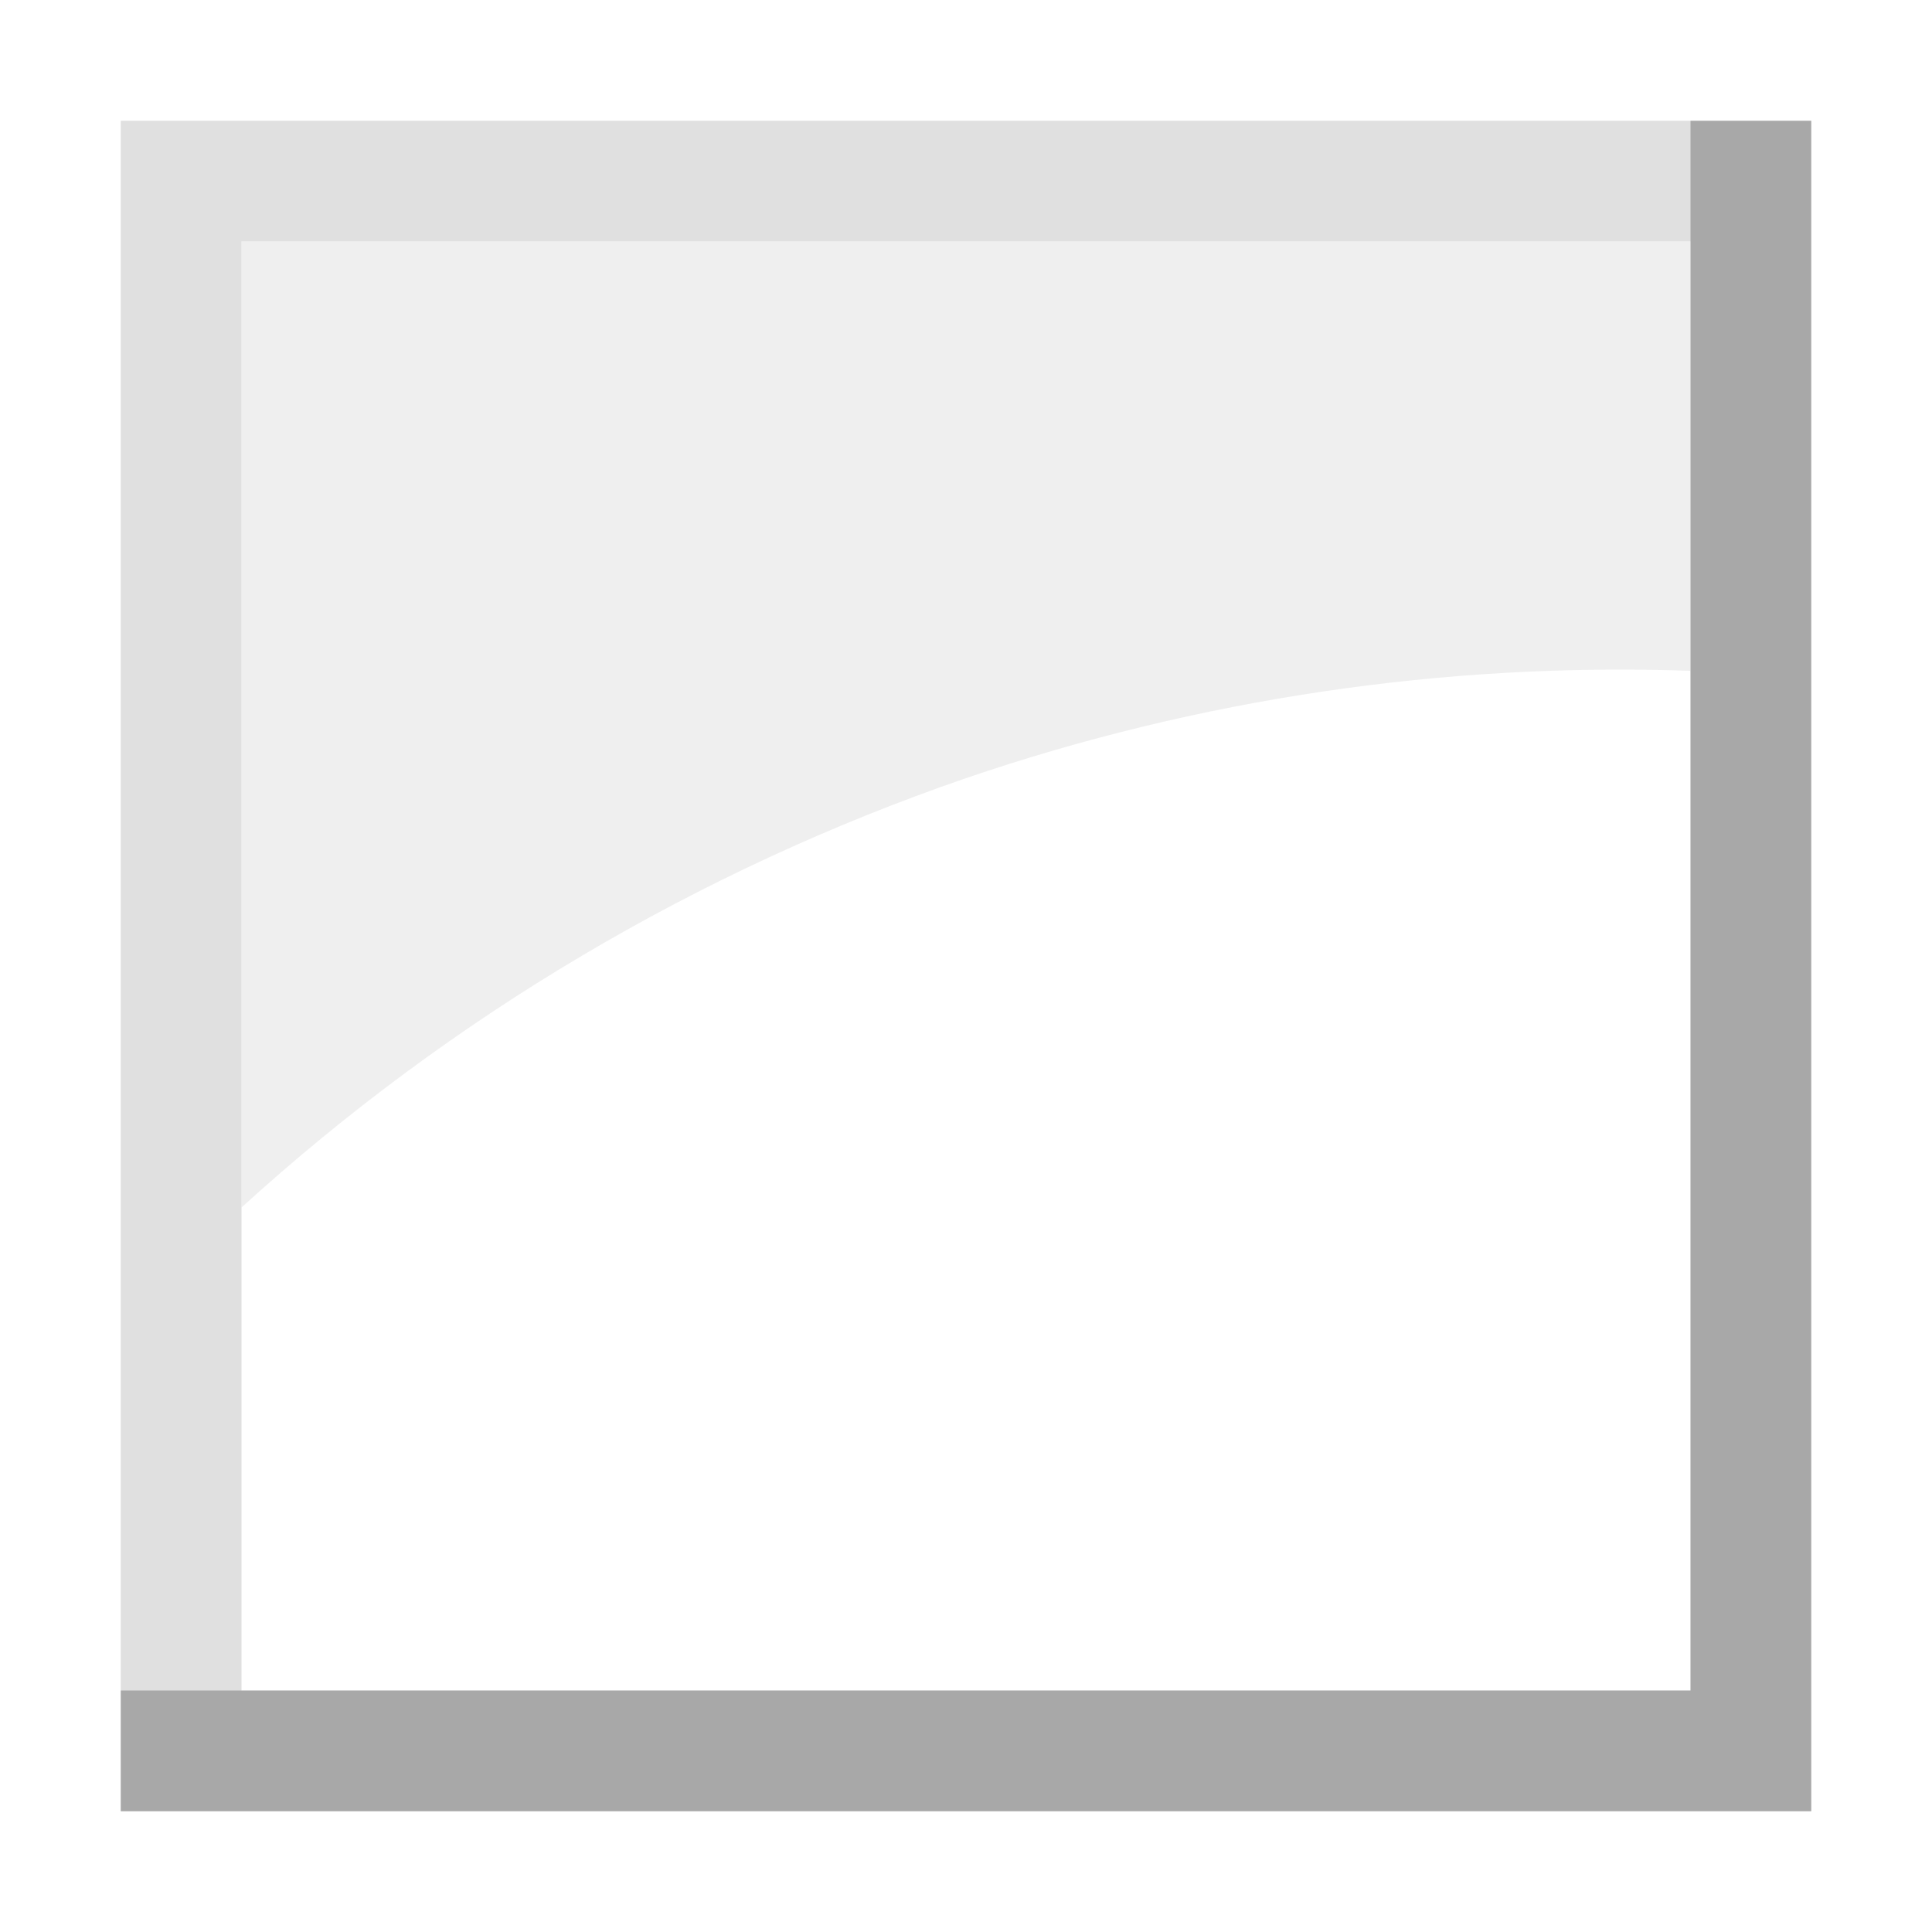
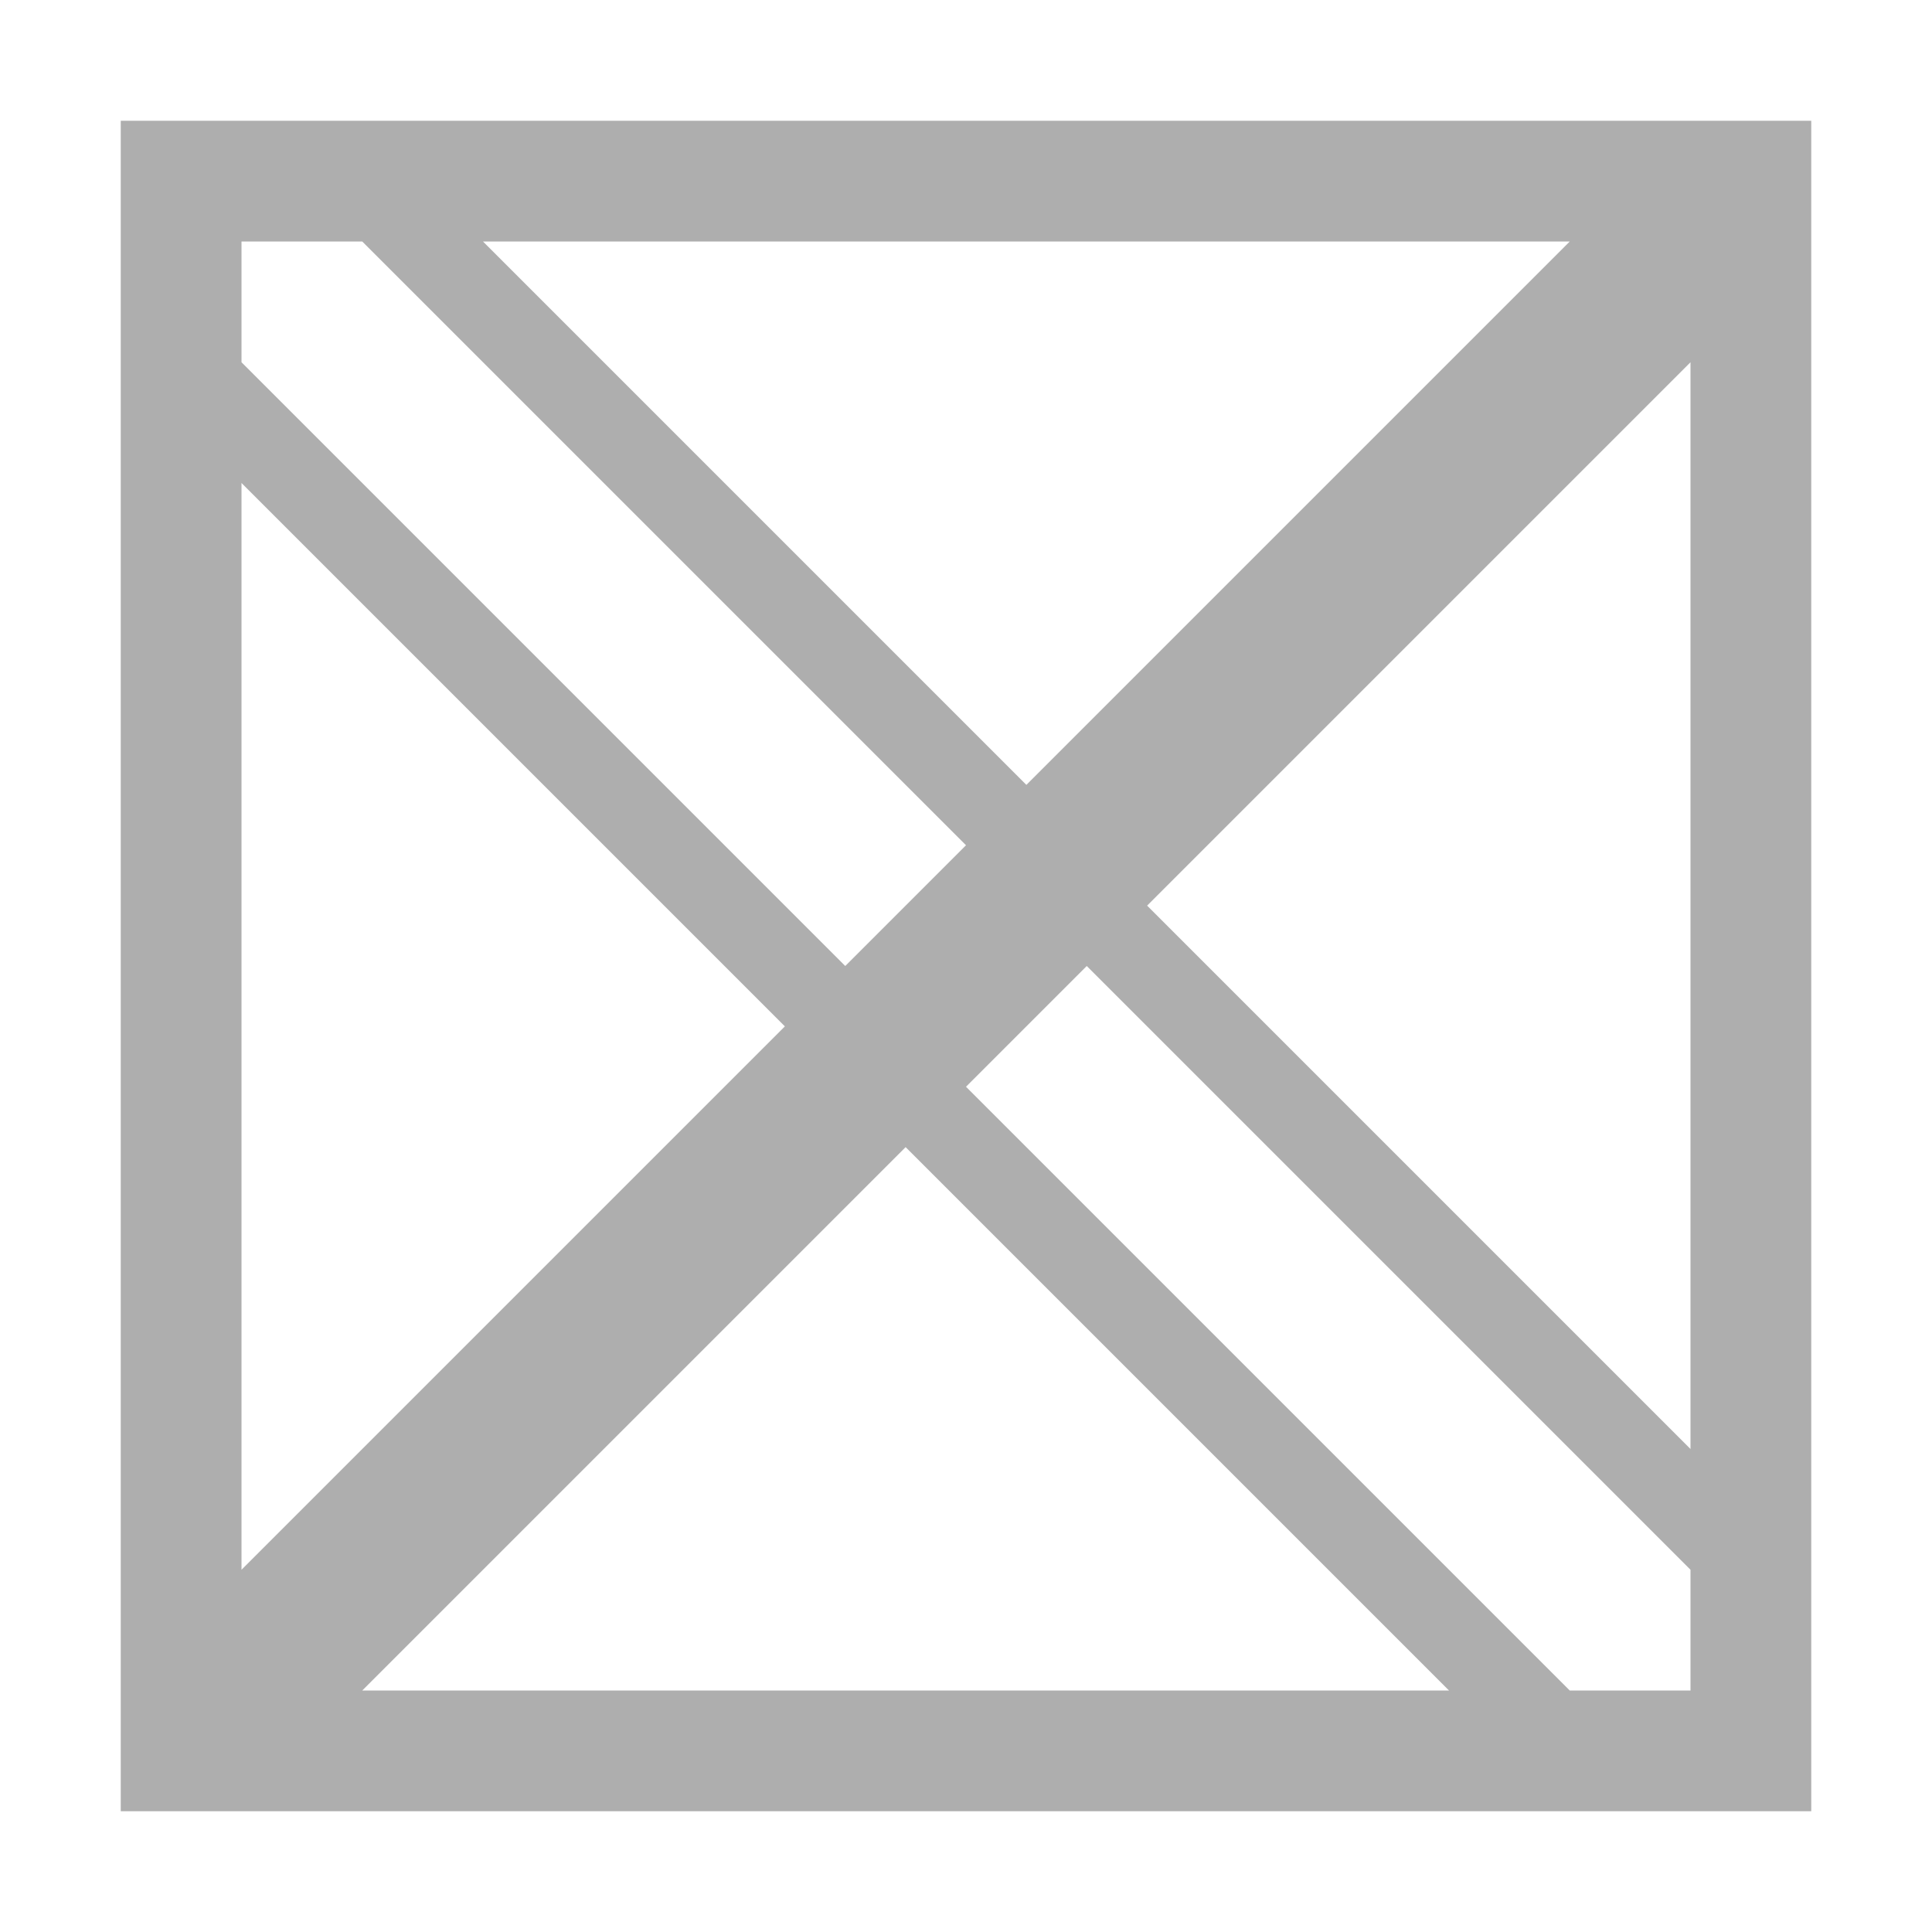
<svg xmlns="http://www.w3.org/2000/svg" id="Layer_1" data-name="Layer 1" width="144" height="144" viewBox="0 0 144 144">
  <defs>
-     <style>.cls-1{fill:#e0e0e0;}.cls-2{opacity:0.5;}.cls-3{opacity:0.25;}</style>
+     <style>.cls-1{fill:#aeaeae;}</style>
  </defs>
-   <path class="cls-1" d="M126,9H9V135H135V9Zm0,117H18V18H126Z" />
-   <g class="cls-2">
-     <path class="cls-1" d="M18,18V90A155.17,155.17,0,0,1,72,58a150.89,150.89,0,0,1,54-8V18Z" />
-   </g>
-   <polygon class="cls-3" points="126 9 126 126 9 126 9 135 126 135 135 135 135 9 126 9" />
+   <path class="cls-1" d="M9,9V135H135V9Zm108,9L76.5,58.5,36,18ZM18,18h9L72,63l-9,9L18,27Zm0,18L58.5,76.5,18,117Zm9,90L67.5,85.5,108,126Zm99,0h-9L72,81l9-9,45,45Zm0-18L85.5,67.5,126,27Z" />
</svg>
